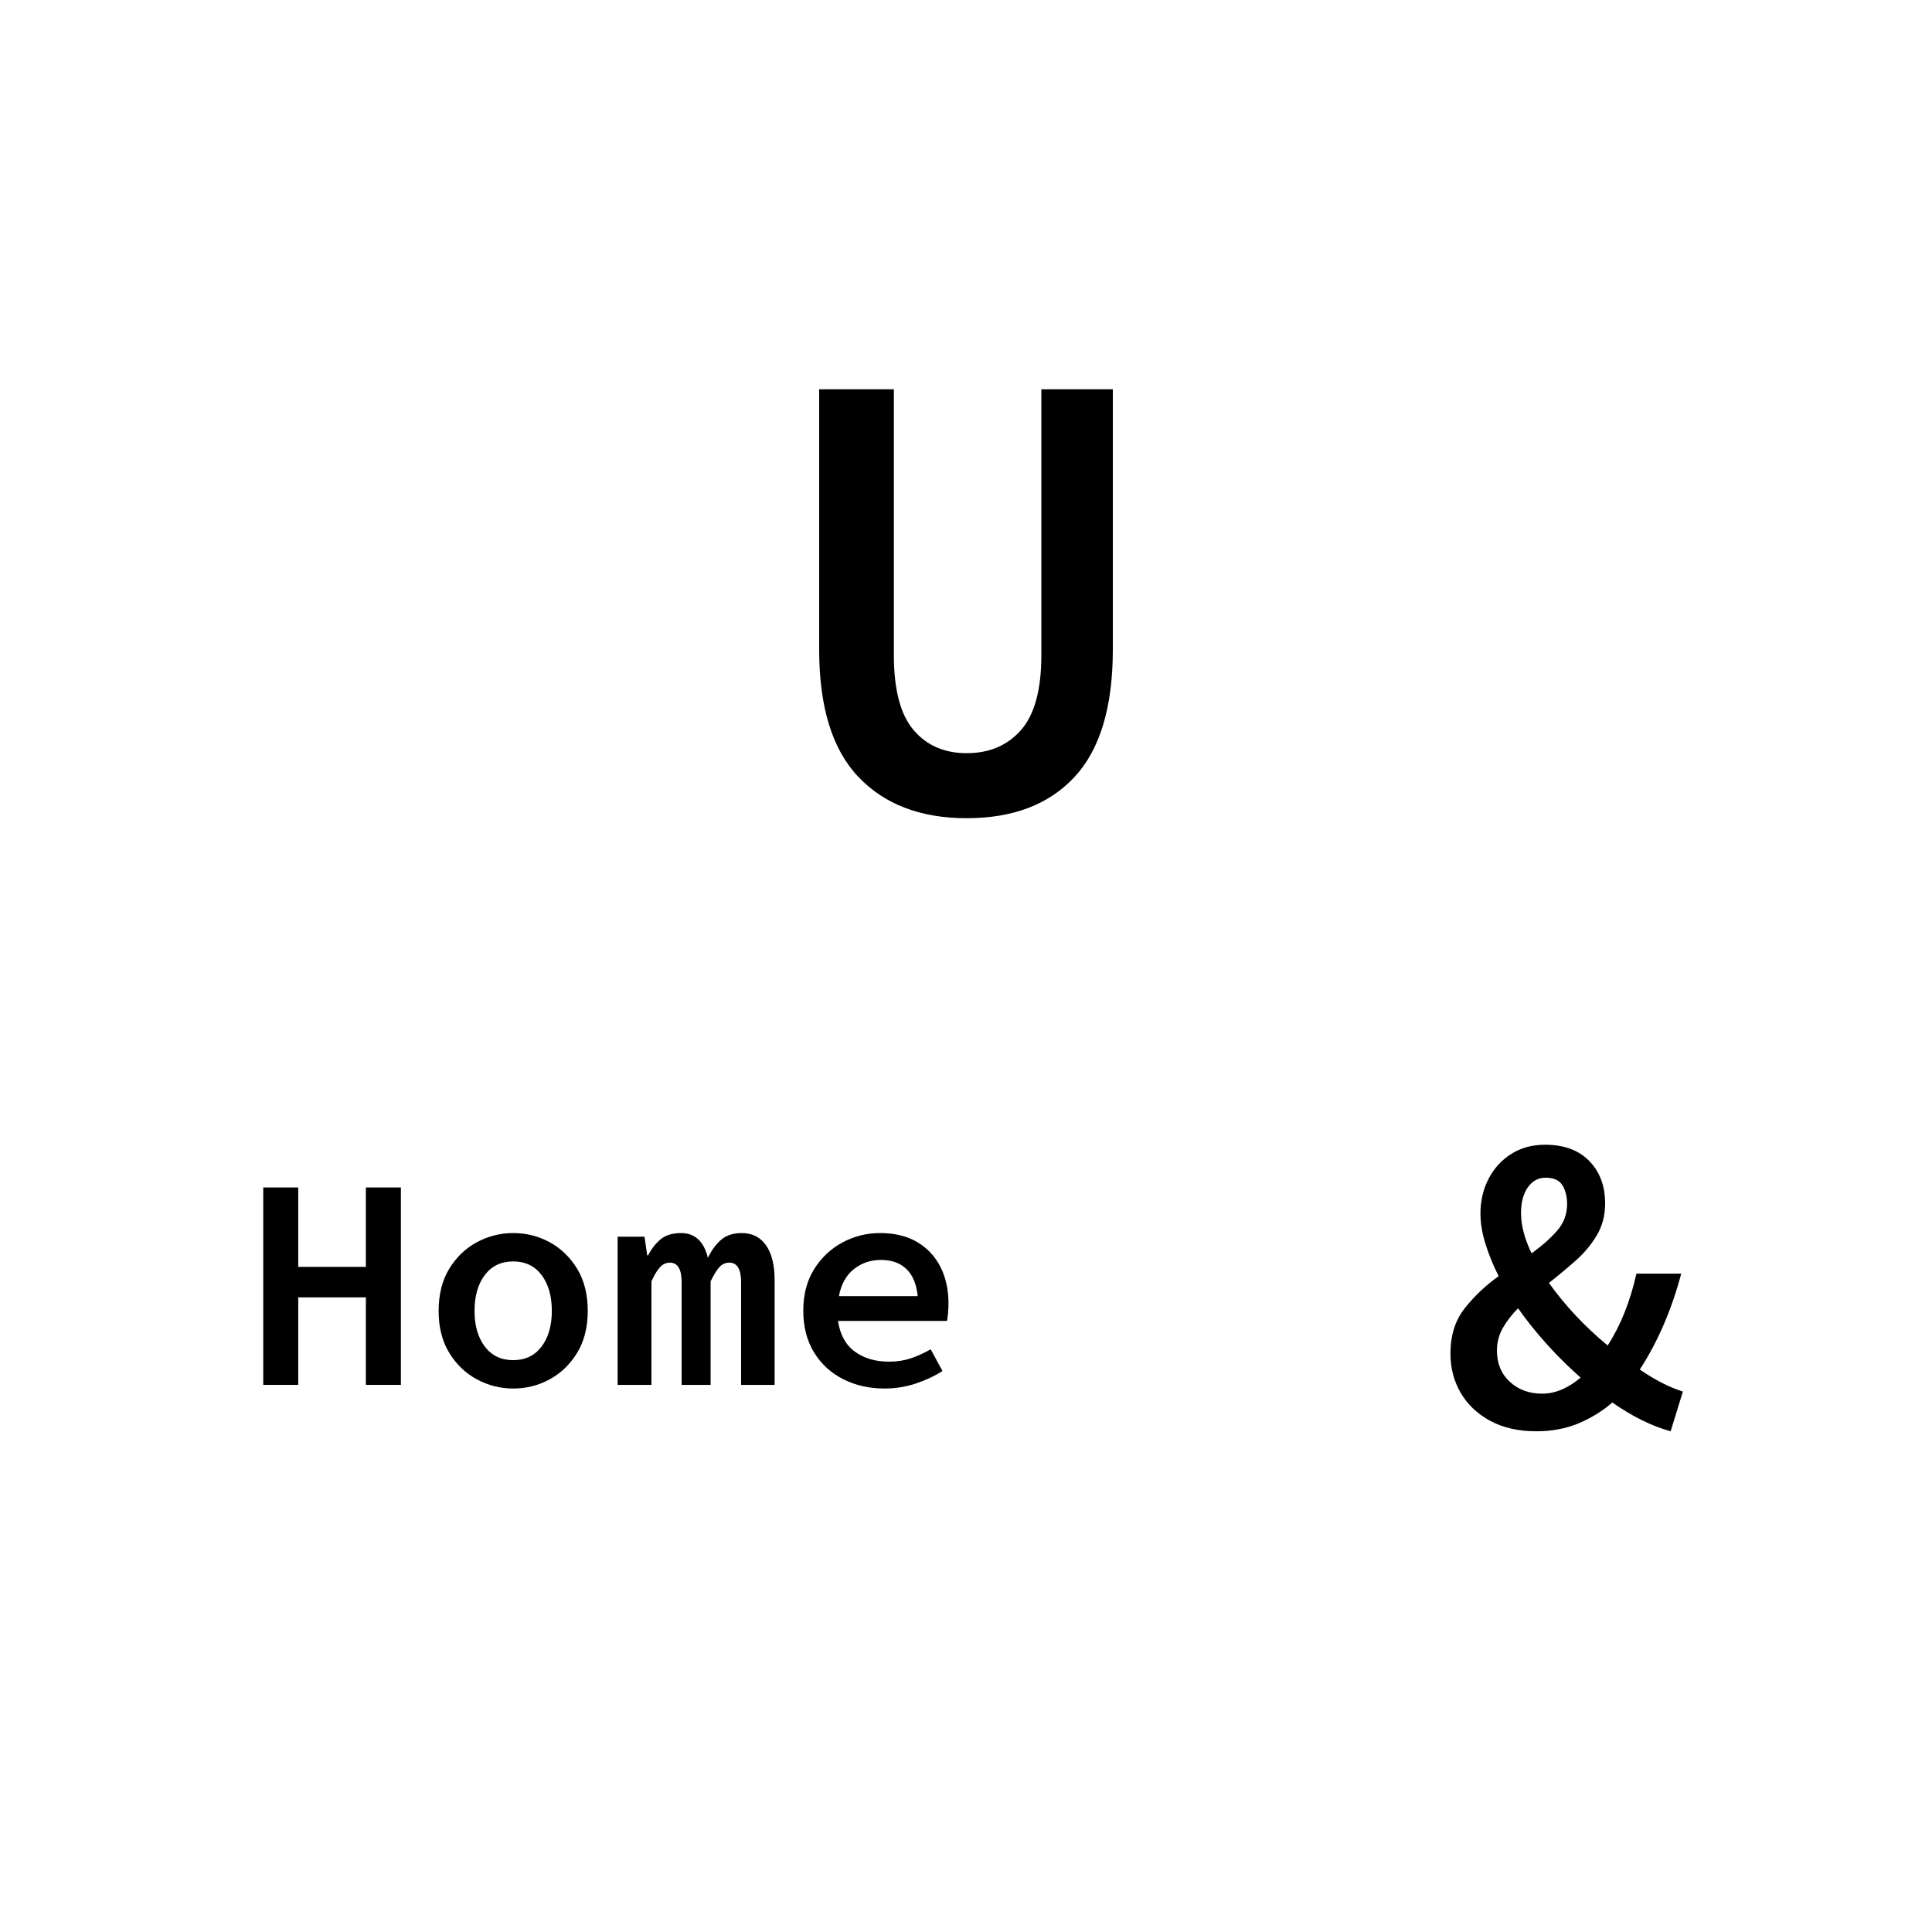
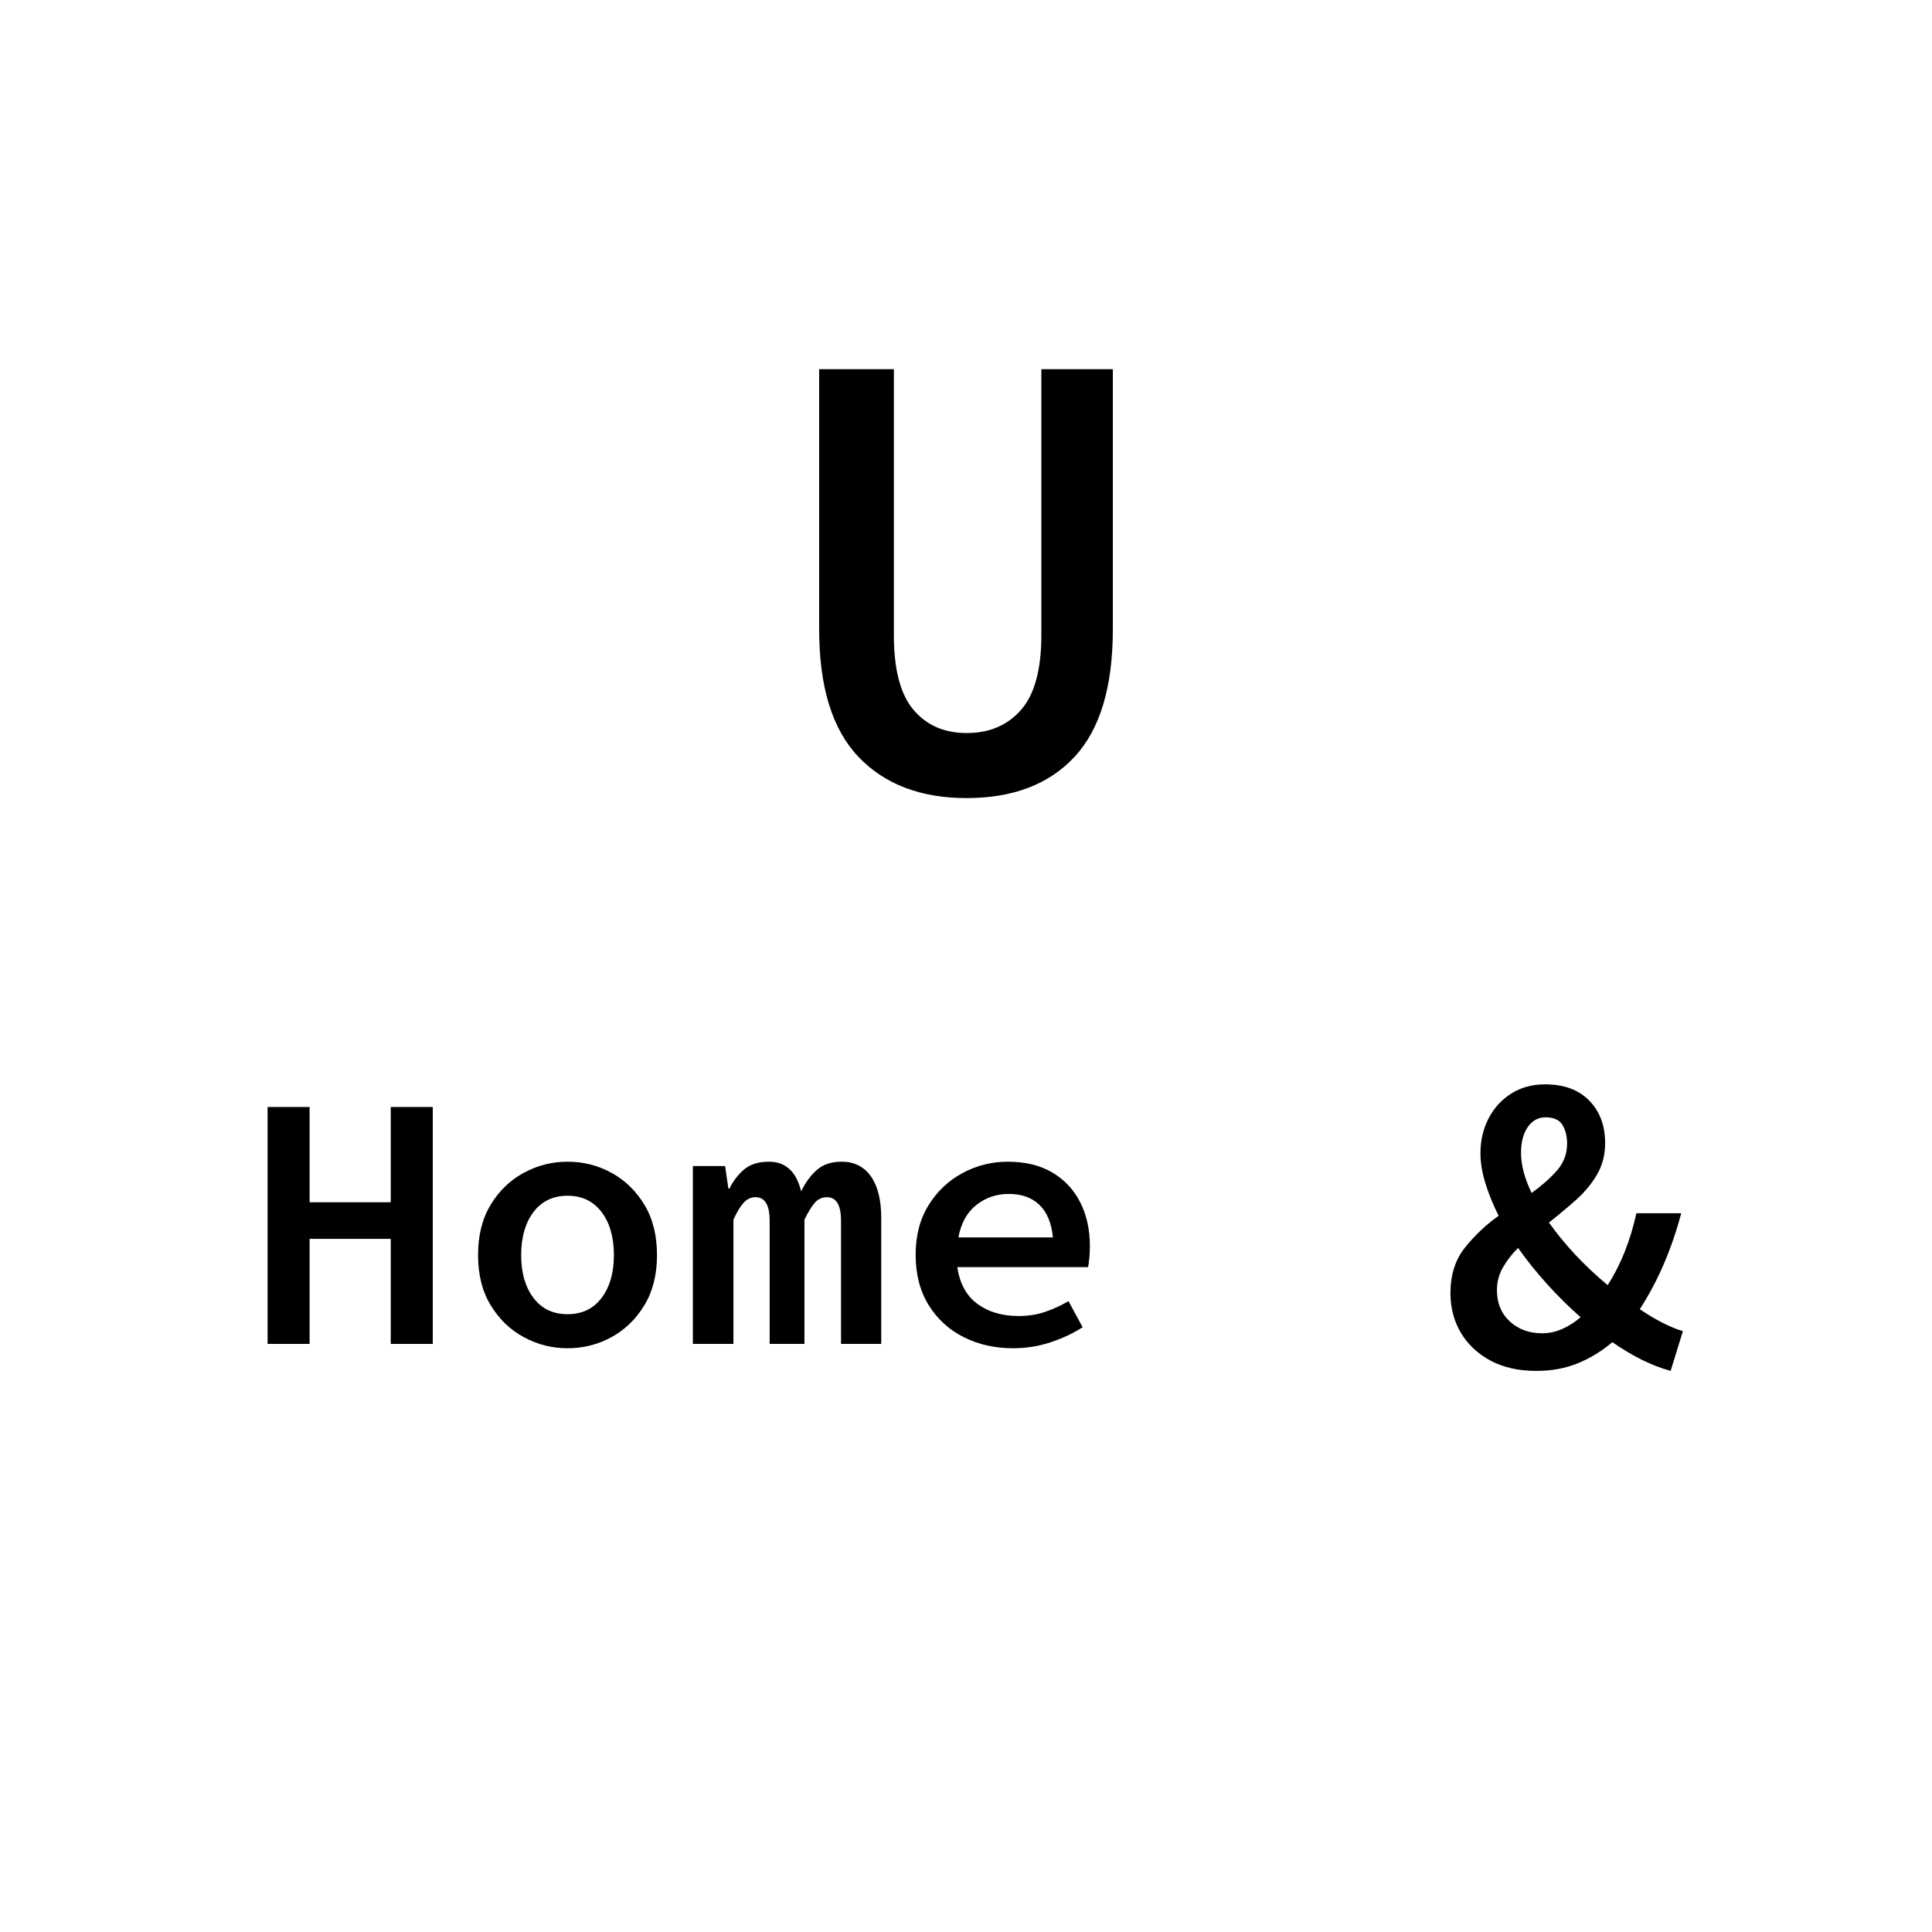
<svg xmlns="http://www.w3.org/2000/svg" width="14mm" height="14mm" viewBox="0 0 96 96">
-   <path d="M48.032 40.656Q44.608 40.656 42.656 38.608Q40.704 36.56 40.704 32.272V19.344H44.416V32.56Q44.416 35.12 45.392 36.272Q46.368 37.424 48.032 37.424Q49.728 37.424 50.736 36.272Q51.744 35.12 51.744 32.56V19.344H55.296V32.272Q55.296 36.56 53.392 38.608Q51.488 40.656 48.032 40.656Z" />
-   <path d="M13.08 68.815V59.005H14.82V62.95H18.18V59.005H19.92V68.815H18.18V64.465H14.82V68.815Z" />
-   <path d="M25.5 68.995Q24.54 68.995 23.692 68.537Q22.845 68.08 22.32 67.218Q21.795 66.355 21.795 65.14Q21.795 63.91 22.32 63.047Q22.845 62.185 23.692 61.727Q24.54 61.27 25.5 61.27Q26.475 61.27 27.315 61.727Q28.155 62.185 28.68 63.047Q29.205 63.91 29.205 65.14Q29.205 66.355 28.68 67.218Q28.155 68.08 27.315 68.537Q26.475 68.995 25.5 68.995ZM25.5 67.585Q26.4 67.585 26.91 66.91Q27.42 66.235 27.42 65.14Q27.42 64.03 26.91 63.355Q26.4 62.68 25.5 62.68Q24.6 62.68 24.09 63.355Q23.58 64.03 23.58 65.14Q23.58 66.235 24.09 66.91Q24.6 67.585 25.5 67.585Z" />
-   <path d="M30.69 68.815V61.45H32.025L32.16 62.38H32.205Q32.445 61.9 32.82 61.585Q33.195 61.27 33.84 61.27Q34.875 61.27 35.175 62.5Q35.43 61.96 35.82 61.615Q36.21 61.27 36.855 61.27Q37.635 61.27 38.062 61.877Q38.49 62.485 38.49 63.595V68.815H36.825V63.715Q36.825 62.74 36.24 62.74Q35.94 62.74 35.737 62.972Q35.535 63.205 35.31 63.67V68.815H33.87V63.715Q33.87 62.74 33.285 62.74Q33 62.74 32.79 62.972Q32.58 63.205 32.37 63.67V68.815Z" />
-   <path d="M43.77 62.605Q43.005 62.605 42.428 63.062Q41.85 63.52 41.685 64.405H45.6Q45.51 63.505 45.037 63.055Q44.565 62.605 43.77 62.605ZM43.95 68.995Q42.825 68.995 41.91 68.537Q40.995 68.08 40.455 67.21Q39.915 66.34 39.915 65.125Q39.915 63.925 40.455 63.062Q40.995 62.2 41.865 61.735Q42.735 61.27 43.725 61.27Q44.82 61.27 45.578 61.72Q46.335 62.17 46.733 62.957Q47.13 63.745 47.13 64.765Q47.13 65.02 47.108 65.252Q47.085 65.485 47.055 65.635H41.64Q41.79 66.655 42.472 67.157Q43.155 67.66 44.175 67.66Q44.76 67.66 45.255 67.495Q45.75 67.33 46.245 67.045L46.83 68.125Q46.245 68.5 45.502 68.748Q44.76 68.995 43.95 68.995Z" />
-   <path d="M75.579 60.283Q75.579 61.186 76.104 62.278Q76.839 61.753 77.353 61.175Q77.868 60.598 77.868 59.821Q77.868 59.275 77.637 58.897Q77.406 58.519 76.797 58.519Q76.251 58.519 75.915 59.002Q75.579 59.485 75.579 60.283ZM76.335 71.119Q75.012 71.119 74.056 70.605Q73.101 70.09 72.587 69.219Q72.072 68.347 72.072 67.255Q72.072 65.89 72.797 64.987Q73.521 64.084 74.466 63.412Q74.046 62.572 73.805 61.785Q73.563 60.997 73.563 60.304Q73.563 59.359 73.962 58.582Q74.361 57.805 75.085 57.343Q75.81 56.881 76.776 56.881Q78.183 56.881 78.971 57.69Q79.758 58.498 79.758 59.8Q79.758 60.682 79.349 61.375Q78.939 62.068 78.299 62.635Q77.658 63.202 76.965 63.748Q78.183 65.449 79.884 66.856Q80.85 65.365 81.312 63.286H83.538Q83.202 64.567 82.688 65.775Q82.173 66.982 81.48 68.053Q82.068 68.452 82.604 68.725Q83.139 68.998 83.622 69.145L83.013 71.119Q81.627 70.741 80.115 69.691Q79.359 70.342 78.425 70.731Q77.49 71.119 76.335 71.119ZM74.382 67.108Q74.382 68.074 75.023 68.662Q75.663 69.25 76.629 69.25Q77.133 69.25 77.616 69.04Q78.099 68.83 78.54 68.452Q77.679 67.696 76.881 66.814Q76.083 65.932 75.432 65.008Q74.97 65.47 74.676 65.984Q74.382 66.499 74.382 67.108Z" />
+   <path d="M48.032 39.656Q44.608 39.656 42.656 37.608Q40.704 35.56 40.704 31.272V18.344H44.416V31.56Q44.416 34.12 45.392 35.272Q46.368 36.424 48.032 36.424Q49.728 36.424 50.736 35.272Q51.744 34.12 51.744 31.56V18.344H55.296V31.272Q55.296 35.56 53.392 37.608Q51.488 39.656 48.032 39.656Z" />
+   <path d="M13.296 66.778V55.006H15.384V59.74H19.416V55.006H21.504V66.778H19.416V61.558H15.384V66.778Z" />
+   <path d="M28.2 66.994Q27.048 66.994 26.031 66.445Q25.014 65.896 24.384 64.861Q23.754 63.826 23.754 62.368Q23.754 60.892 24.384 59.857Q25.014 58.822 26.031 58.273Q27.048 57.724 28.2 57.724Q29.37 57.724 30.378 58.273Q31.386 58.822 32.016 59.857Q32.646 60.892 32.646 62.368Q32.646 63.826 32.016 64.861Q31.386 65.896 30.378 66.445Q29.37 66.994 28.2 66.994ZM28.2 65.302Q29.28 65.302 29.892 64.492Q30.504 63.682 30.504 62.368Q30.504 61.036 29.892 60.226Q29.28 59.416 28.2 59.416Q27.12 59.416 26.508 60.226Q25.896 61.036 25.896 62.368Q25.896 63.682 26.508 64.492Q27.12 65.302 28.2 65.302Z" />
+   <path d="M34.428 66.778V57.94H36.03L36.192 59.056H36.246Q36.534 58.48 36.984 58.102Q37.434 57.724 38.208 57.724Q39.45 57.724 39.81 59.2Q40.116 58.552 40.584 58.138Q41.052 57.724 41.826 57.724Q42.762 57.724 43.275 58.453Q43.788 59.182 43.788 60.514V66.778H41.79V60.658Q41.79 59.488 41.088 59.488Q40.728 59.488 40.485 59.767Q40.242 60.046 39.972 60.604V66.778H38.244V60.658Q38.244 59.488 37.542 59.488Q37.2 59.488 36.948 59.767Q36.696 60.046 36.444 60.604V66.778Z" />
+   <path d="M50.124 59.326Q49.206 59.326 48.513 59.875Q47.82 60.424 47.622 61.486H52.32Q52.212 60.406 51.645 59.866Q51.078 59.326 50.124 59.326ZM50.34 66.994Q48.99 66.994 47.892 66.445Q46.794 65.896 46.146 64.852Q45.498 63.808 45.498 62.35Q45.498 60.91 46.146 59.875Q46.794 58.84 47.838 58.282Q48.882 57.724 50.07 57.724Q51.384 57.724 52.293 58.264Q53.202 58.804 53.679 59.749Q54.156 60.694 54.156 61.918Q54.156 62.224 54.129 62.503Q54.102 62.782 54.066 62.962H47.568Q47.748 64.186 48.567 64.789Q49.386 65.392 50.61 65.392Q51.312 65.392 51.906 65.194Q52.5 64.996 53.094 64.654L53.796 65.95Q53.094 66.4 52.203 66.697Q51.312 66.994 50.34 66.994Z" />
+   <path d="M75.579 57.283Q75.579 58.186 76.104 59.278Q76.839 58.753 77.353 58.175Q77.868 57.598 77.868 56.821Q77.868 56.275 77.637 55.897Q77.406 55.519 76.797 55.519Q76.251 55.519 75.915 56.002Q75.579 56.485 75.579 57.283ZM76.335 68.119Q75.012 68.119 74.056 67.605Q73.101 67.09 72.587 66.219Q72.072 65.347 72.072 64.255Q72.072 62.89 72.797 61.987Q73.521 61.084 74.466 60.412Q74.046 59.572 73.805 58.785Q73.563 57.997 73.563 57.304Q73.563 56.359 73.962 55.582Q74.361 54.805 75.085 54.343Q75.81 53.881 76.776 53.881Q78.183 53.881 78.971 54.69Q79.758 55.498 79.758 56.8Q79.758 57.682 79.349 58.375Q78.939 59.068 78.299 59.635Q77.658 60.202 76.965 60.748Q78.183 62.449 79.884 63.856Q80.85 62.365 81.312 60.286H83.538Q83.202 61.567 82.688 62.775Q82.173 63.982 81.48 65.053Q82.068 65.452 82.604 65.725Q83.139 65.998 83.622 66.145L83.013 68.119Q81.627 67.741 80.115 66.691Q79.359 67.342 78.425 67.731Q77.49 68.119 76.335 68.119ZM74.382 64.108Q74.382 65.074 75.023 65.662Q75.663 66.25 76.629 66.25Q77.133 66.25 77.616 66.04Q78.099 65.83 78.54 65.452Q77.679 64.696 76.881 63.814Q76.083 62.932 75.432 62.008Q74.97 62.47 74.676 62.985Q74.382 63.499 74.382 64.108Z" />
</svg>
